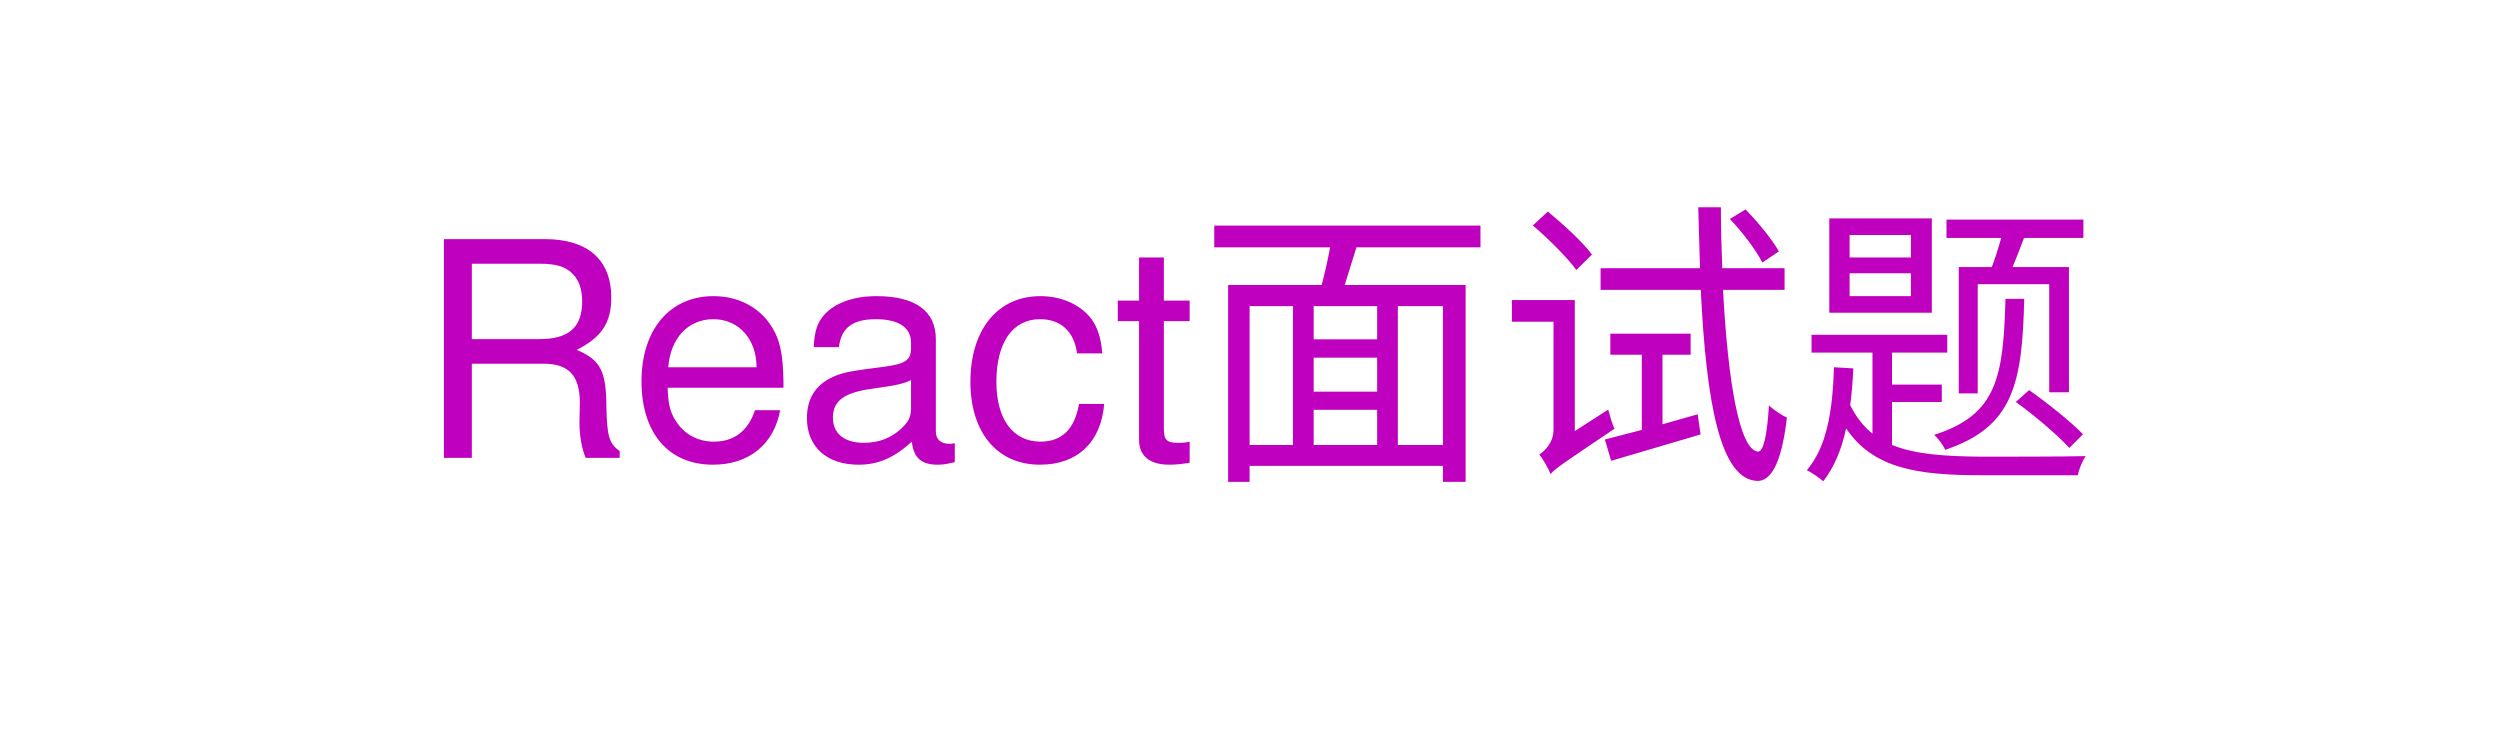
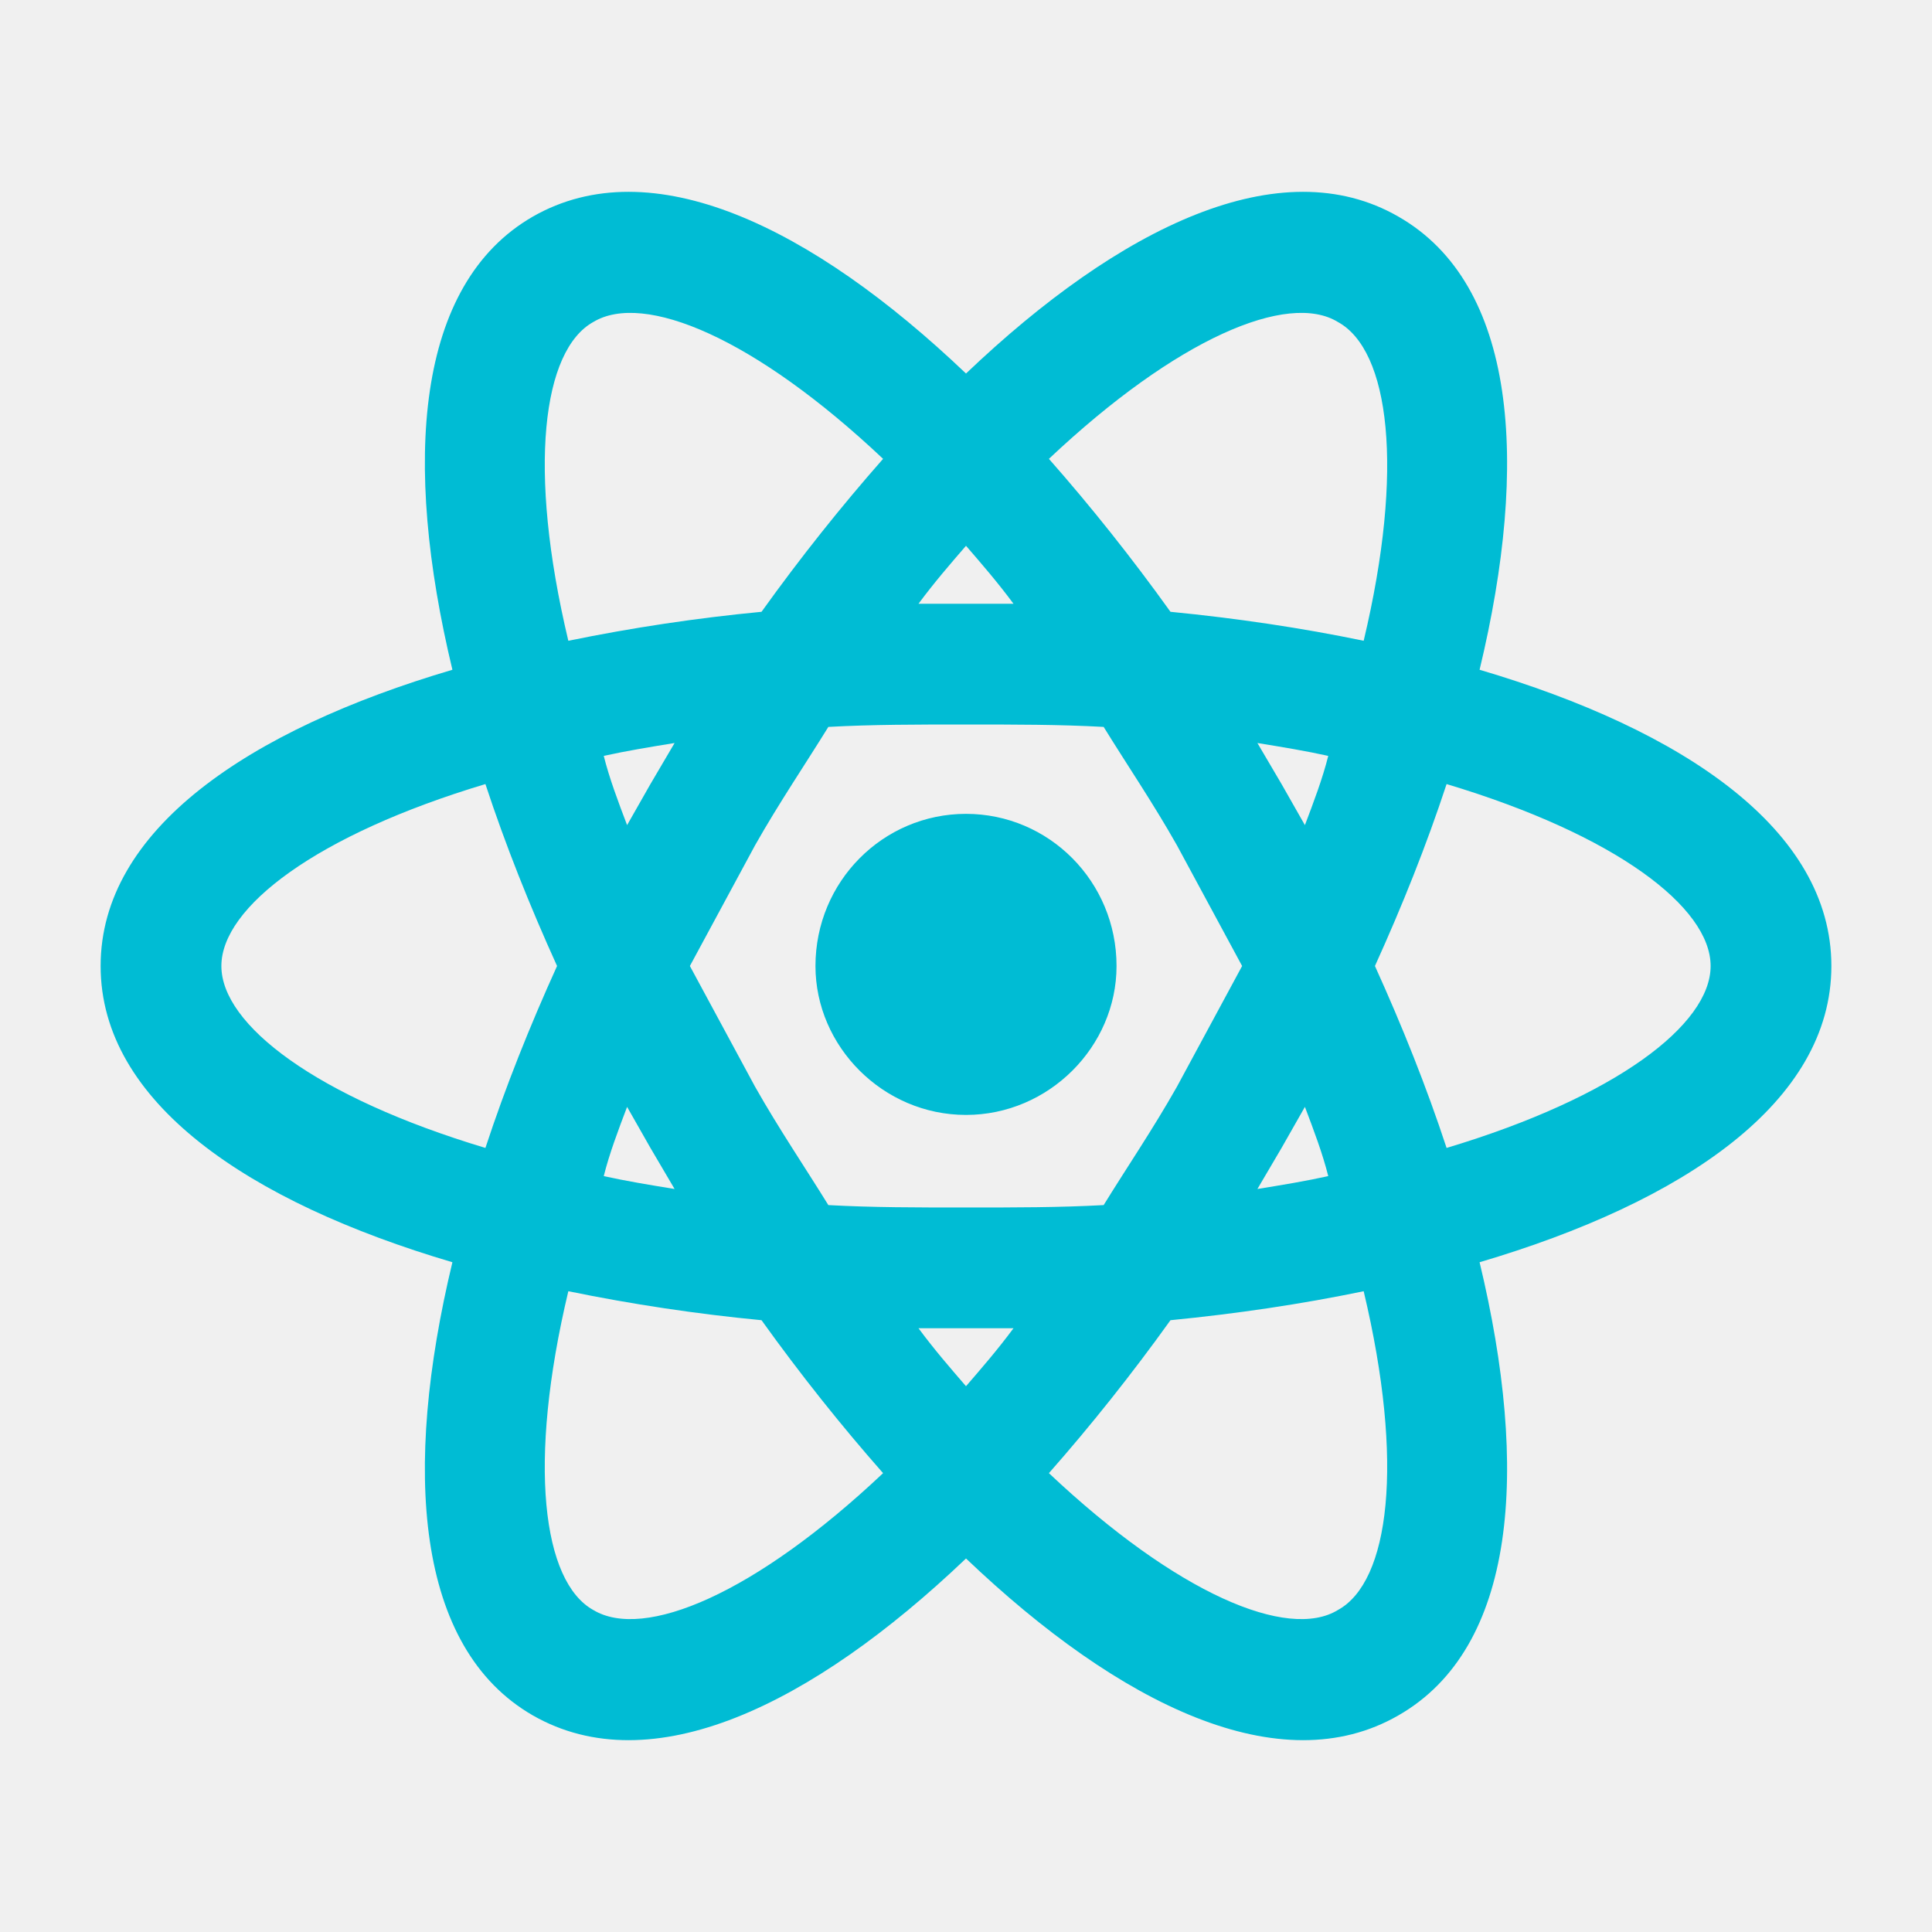
- <svg xmlns="http://www.w3.org/2000/svg" width="200" height="60">
-   <g>
-     <rect fill="#fff" id="canvas_background" height="402" width="582" y="-1" x="-1" />
-   </g>
-   <g>
-     <text xml:space="preserve" text-anchor="start" font-family="Helvetica, Arial, sans-serif" font-size="24" id="svg_1" y="36.63" x="33.276" fill-opacity="null" stroke-opacity="null" stroke-width="0" stroke="#000" fill="#bf00bf">React面试题</text>
-   </g>
+ <svg xmlns="http://www.w3.org/2000/svg" t="1600232472432" class="icon" viewBox="0 0 1024 1024" version="1.1" p-id="4926" width="100" height="100">
+   <defs>
+     <style type="text/css" />
+   </defs>
+   <path d="M512 431.36c43.947 0 79.787 35.84 79.787 80.64 0 42.667-35.84 78.933-79.787 78.933S432.213 554.667 432.213 512c0-44.8 35.84-80.64 79.787-80.64M314.453 853.333c26.88 16.213 85.76-8.533 153.6-72.533-22.187-25.173-43.947-52.48-64.427-81.067a968.533 968.533 0 0 1-102.4-15.36c-21.76 91.307-13.653 154.027 13.227 168.96m30.293-244.907l-12.373-21.76c-4.693 12.373-9.387 24.747-12.373 36.693 11.52 2.56 24.32 4.693 37.547 6.827l-12.8-21.76m279.04-32.427l34.56-64-34.56-64c-12.8-22.613-26.453-42.667-38.827-62.72C561.92 384 537.6 384 512 384s-49.92 0-72.96 1.28c-12.373 20.053-26.027 40.107-38.827 62.72L365.653 512l34.56 64c12.8 22.613 26.453 42.667 38.827 62.72 23.04 1.28 47.36 1.28 72.96 1.28s49.92 0 72.96-1.28c12.373-20.053 26.027-40.107 38.827-62.72M512 289.28c-8.107 9.387-16.64 19.2-25.173 30.72h50.347c-8.533-11.52-17.067-21.333-25.173-30.72m0 445.44c8.107-9.387 16.64-19.2 25.173-30.72h-50.347c8.533 11.52 17.067 21.333 25.173 30.72M709.12 170.667c-26.453-16.213-85.333 8.533-153.173 72.533 22.187 25.173 43.947 52.48 64.427 81.067 34.987 3.413 69.547 8.533 102.4 15.36 21.76-91.307 13.653-154.027-13.653-168.96m-29.867 244.907l12.373 21.76c4.693-12.373 9.387-24.747 12.373-36.693-11.52-2.56-24.32-4.693-37.547-6.827l12.8 21.76m61.867-300.8c62.72 35.84 69.547 130.133 43.093 240.213 108.373 32 186.453 84.907 186.453 157.013s-78.08 125.013-186.453 157.013c26.453 110.08 19.627 204.373-43.093 240.213-62.293 35.84-147.2-5.12-229.12-83.2-81.92 78.08-166.827 119.04-229.547 83.2-62.293-35.84-69.12-130.133-42.667-240.213-108.373-32-186.453-84.907-186.453-157.013s78.08-125.013 186.453-157.013c-26.453-110.08-19.627-204.373 42.667-240.213 62.72-35.84 147.627 5.12 229.547 83.2 81.92-78.08 166.827-119.04 229.12-83.2M728.747 512c14.507 32 27.307 64 37.973 96.427 89.6-26.88 139.947-65.28 139.947-96.427s-50.347-69.547-139.947-96.427c-10.667 32.427-23.467 64.427-37.973 96.427M295.253 512c-14.507-32-27.307-64-37.973-96.427-89.6 26.88-139.947 65.28-139.947 96.427s50.347 69.547 139.947 96.427c10.667-32.427 23.467-64.427 37.973-96.427m384 96.427l-12.8 21.76c13.227-2.133 26.027-4.267 37.547-6.827-2.987-11.947-7.68-24.32-12.373-36.693l-12.373 21.76m-123.307 172.373c67.84 64 126.72 88.747 153.173 72.533 27.307-14.933 35.413-77.653 13.653-168.96-32.853 6.827-67.413 11.947-102.4 15.36-20.48 28.587-42.24 55.893-64.427 81.067M344.747 415.573l12.8-21.76c-13.227 2.133-26.027 4.267-37.547 6.827 2.987 11.947 7.68 24.32 12.373 36.693l12.373-21.76m123.307-172.373C400.213 179.2 341.333 154.453 314.453 170.667c-26.88 14.933-34.987 77.653-13.227 168.96a968.533 968.533 0 0 1 102.4-15.36c20.48-28.587 42.24-55.893 64.427-81.067z" fill="#00BCD4" p-id="4927" />
</svg>
